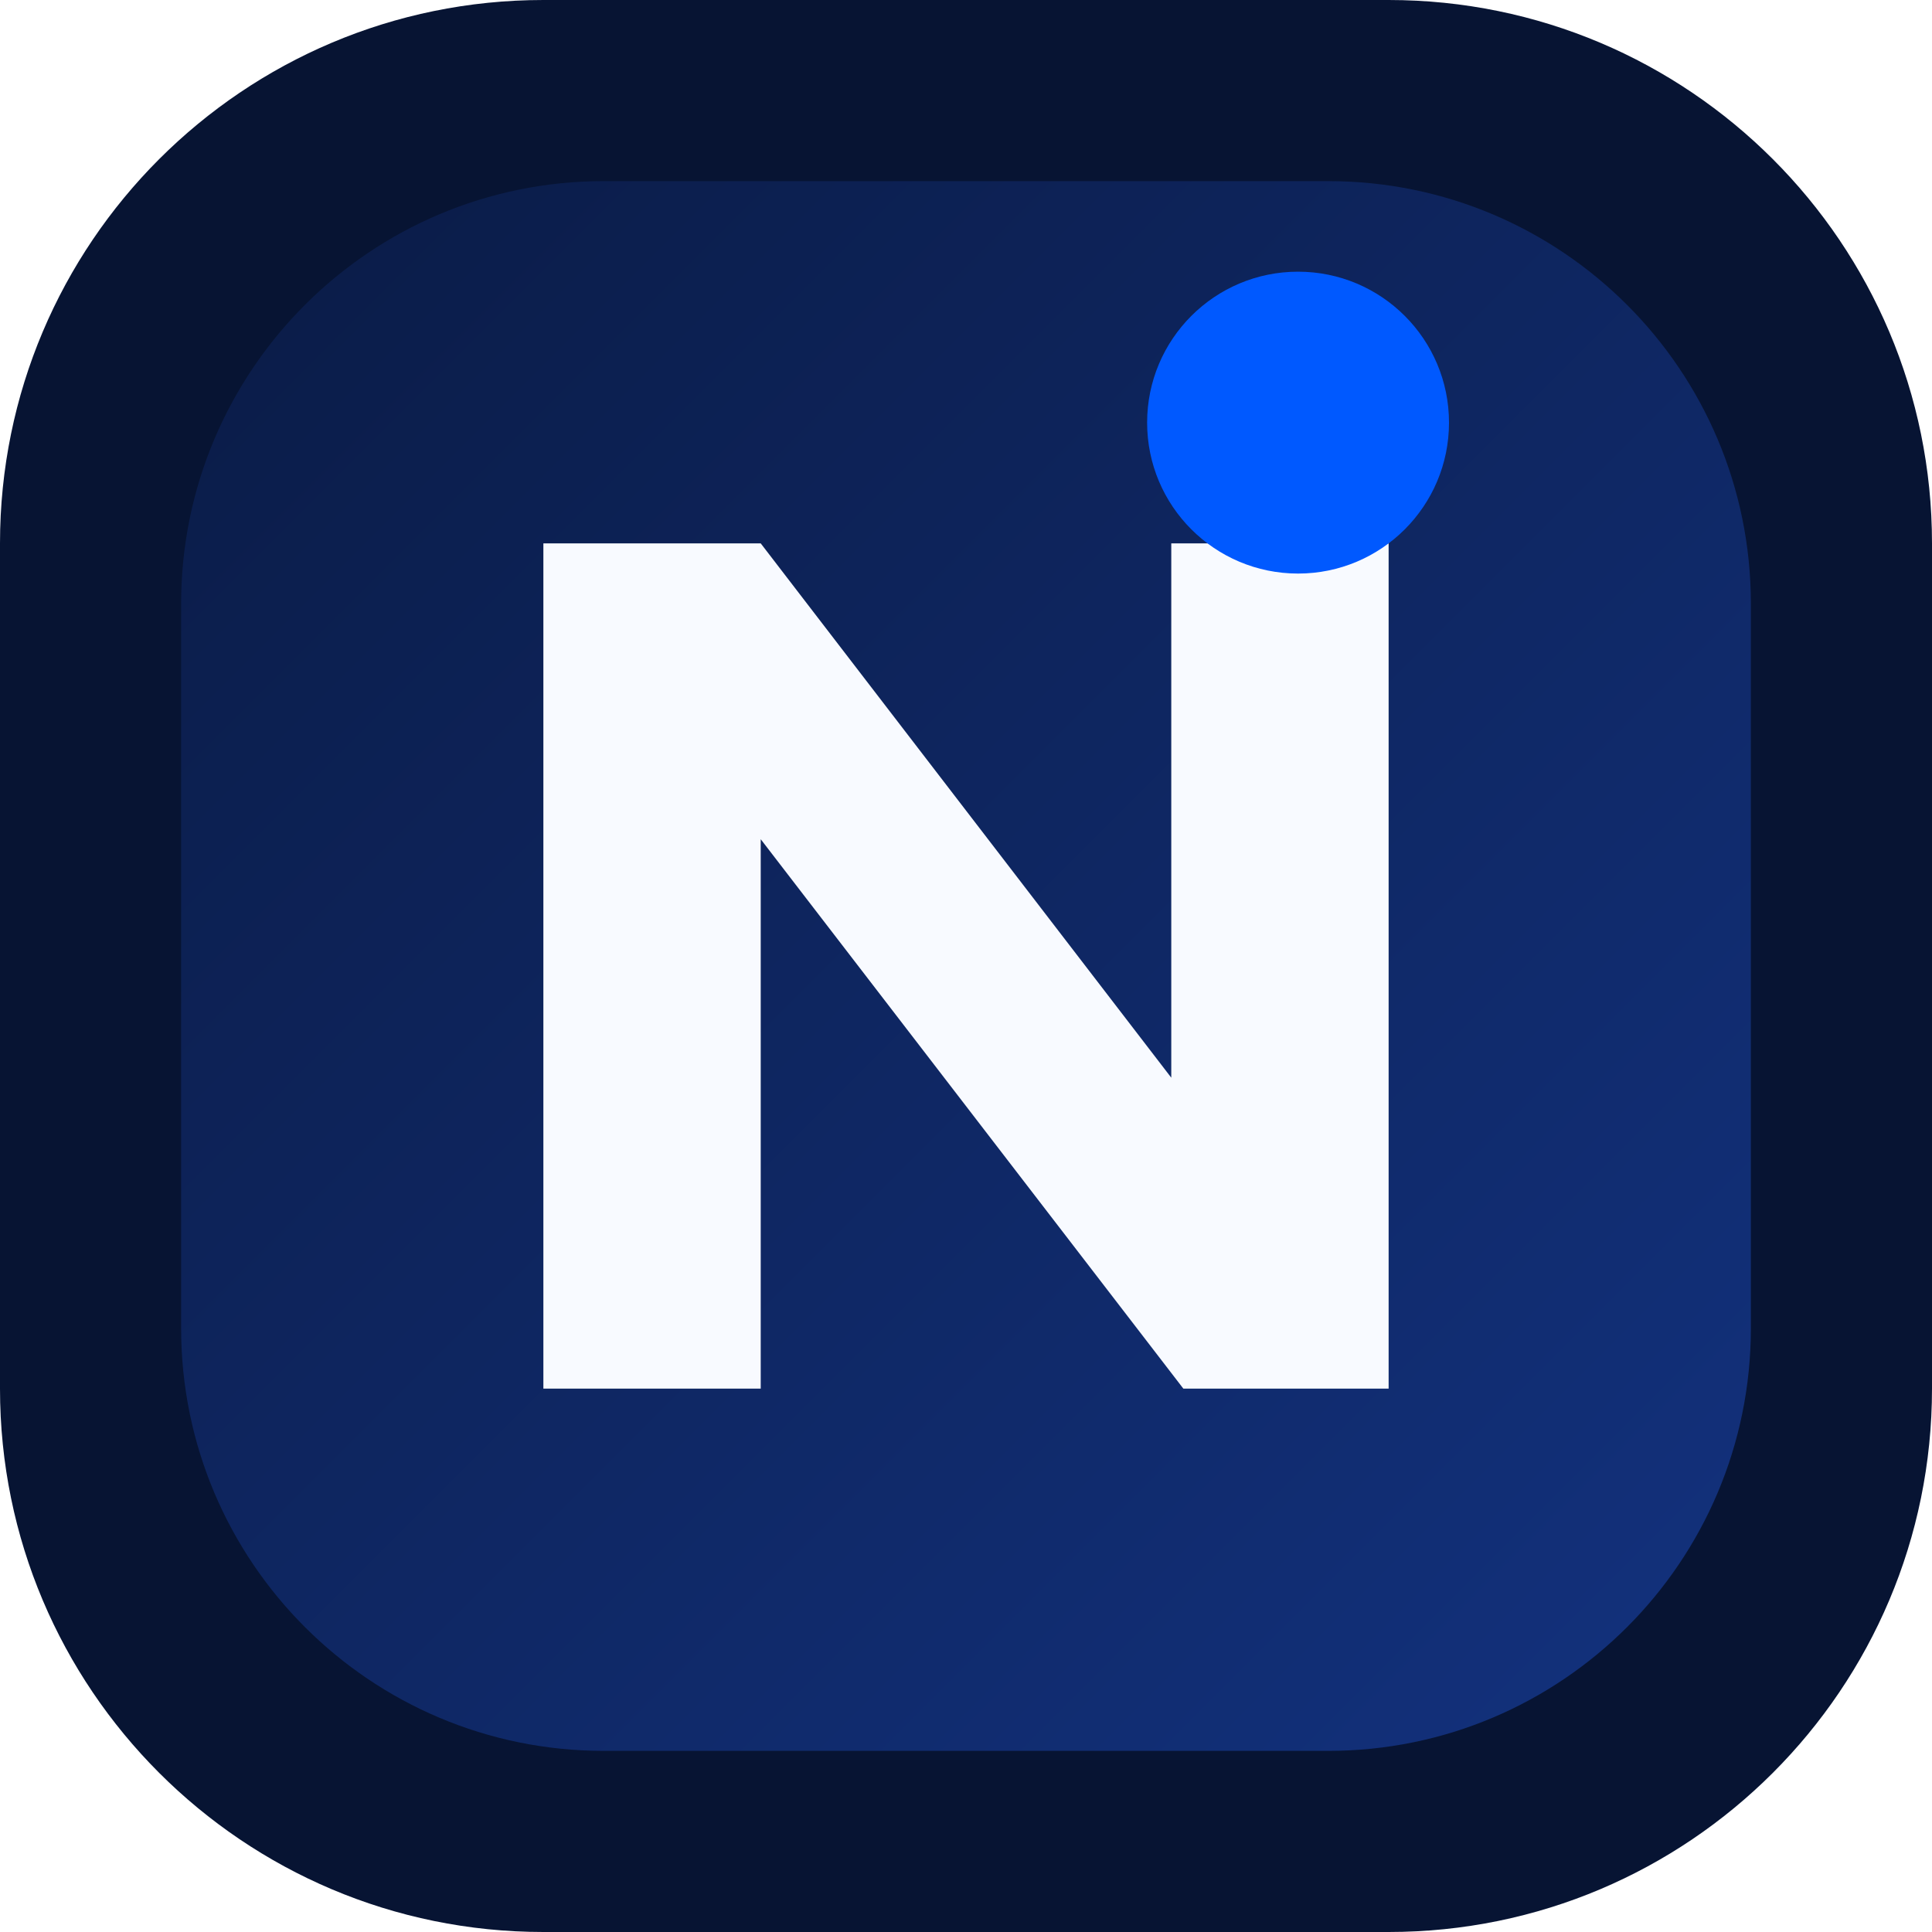
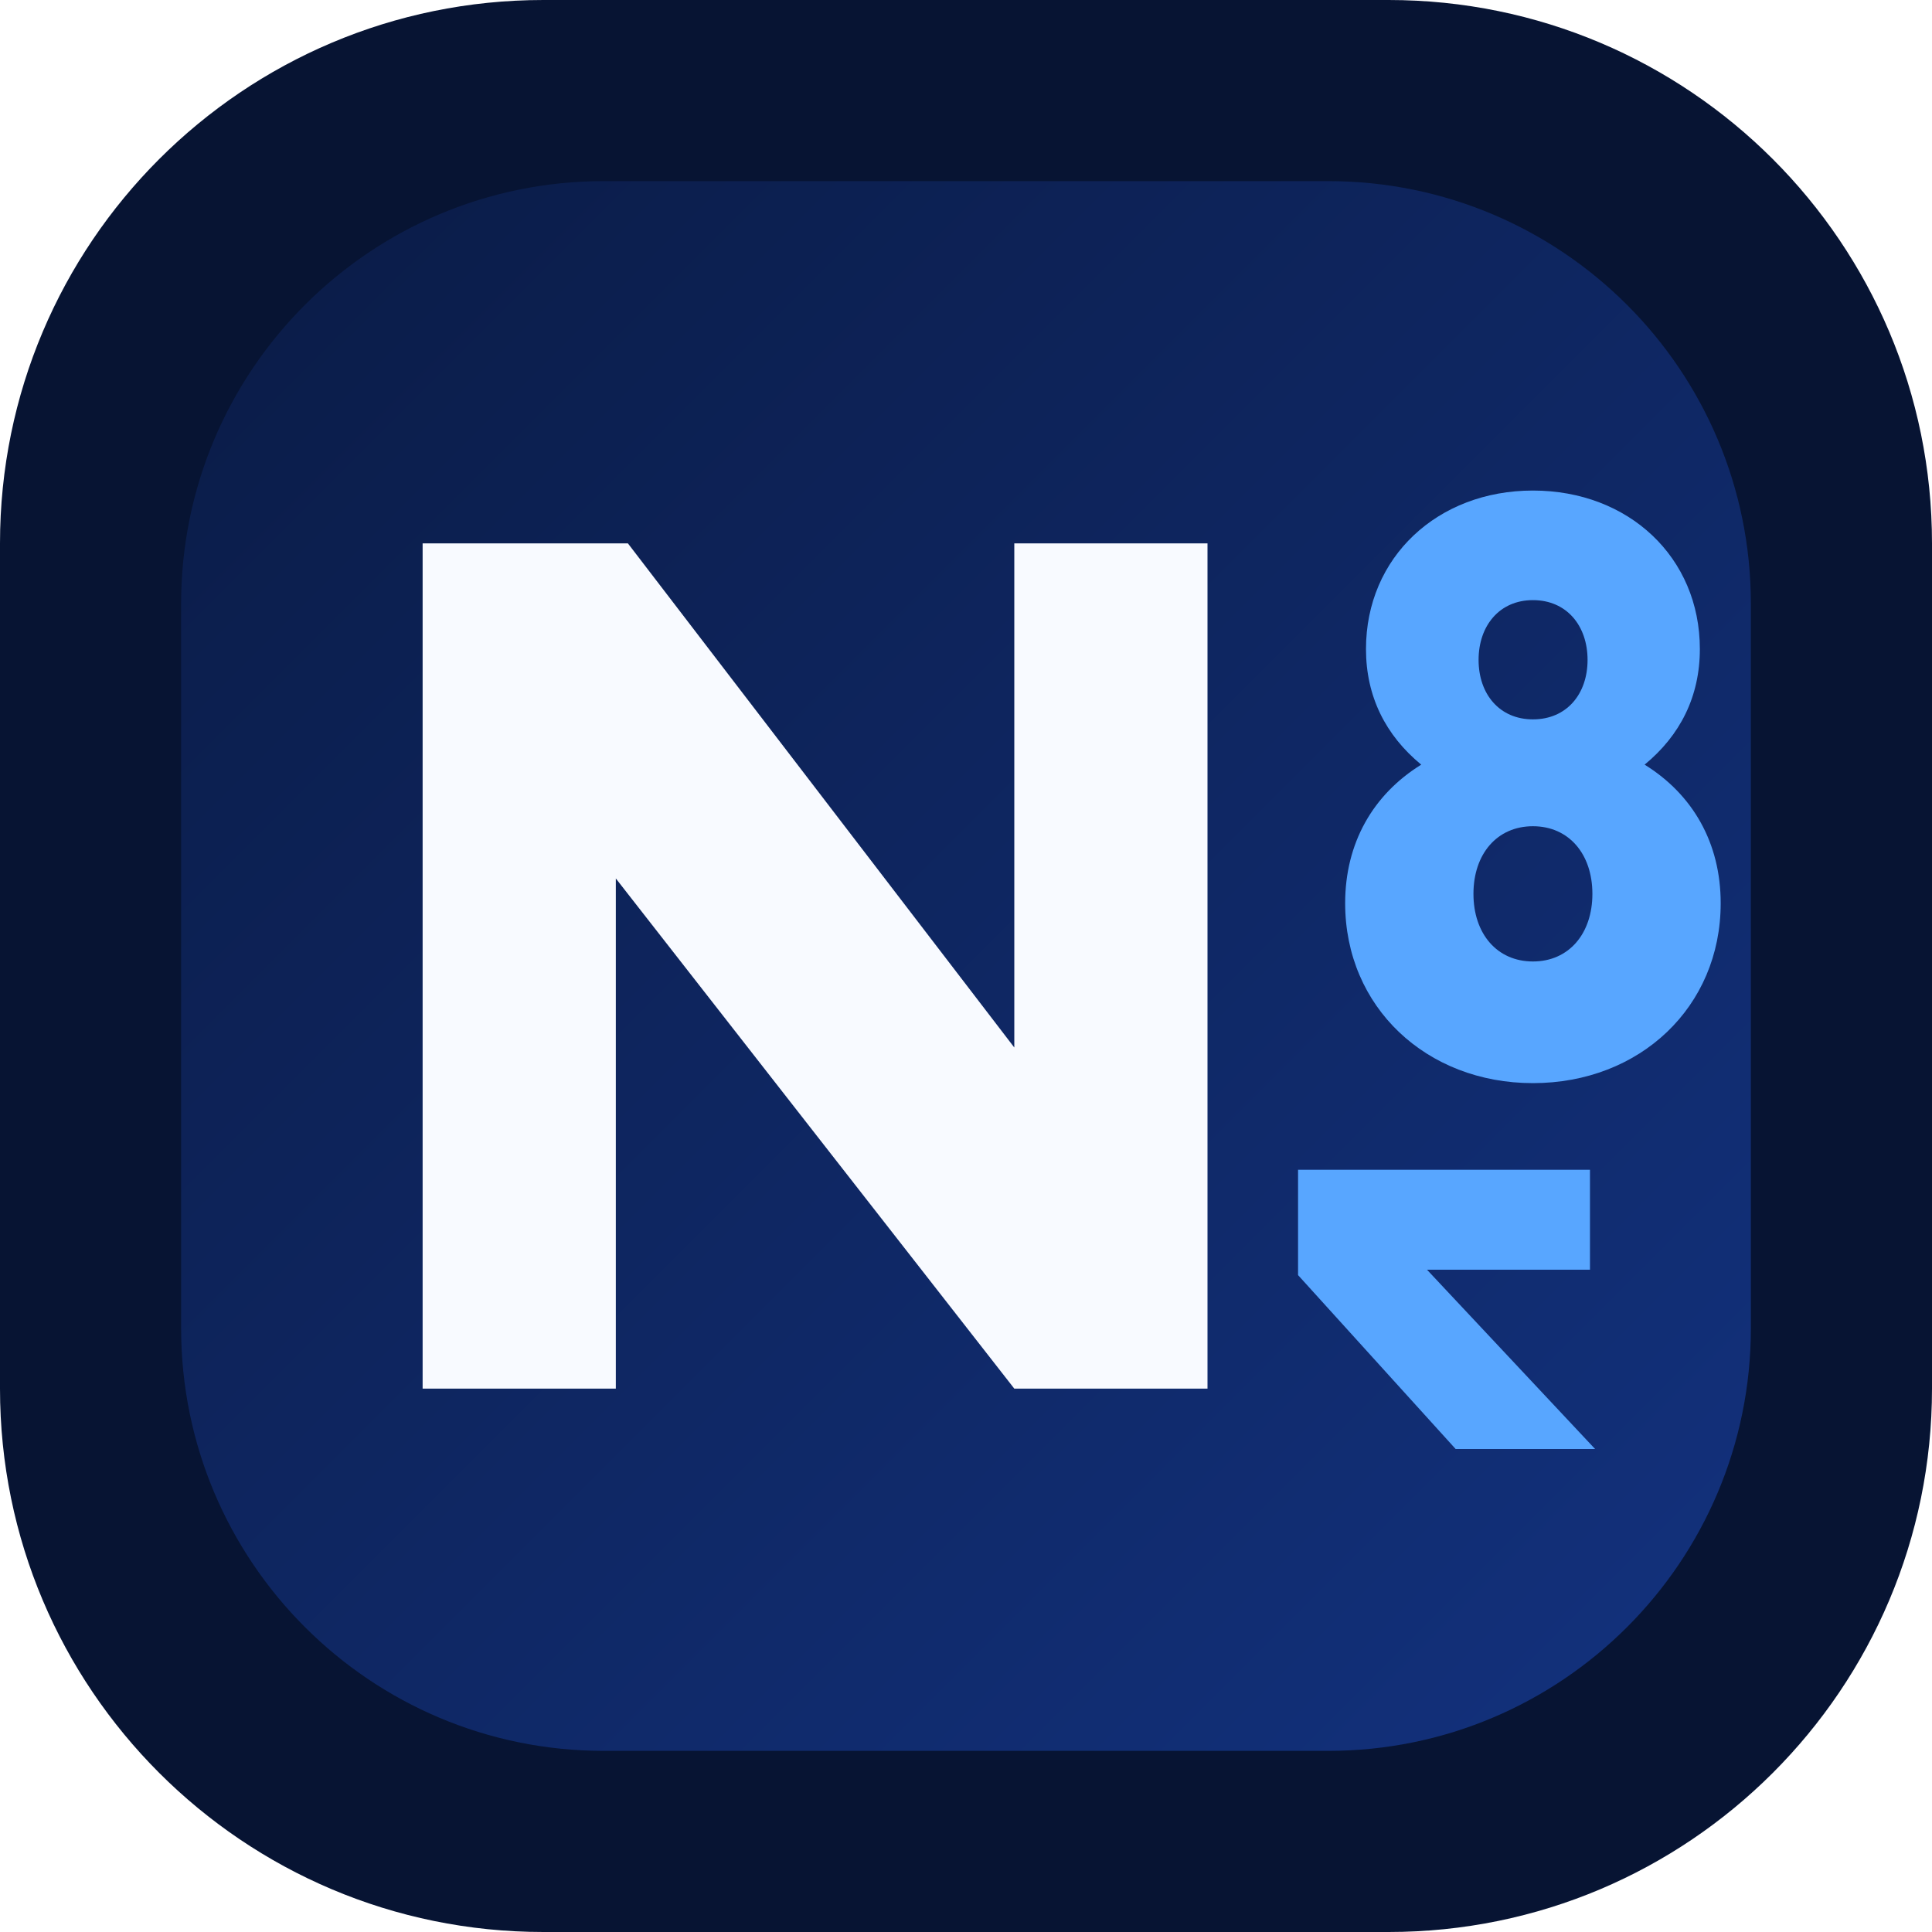
<svg xmlns="http://www.w3.org/2000/svg" viewBox="0 0 64 64" fill="none">
  <rect width="64" height="64" rx="18" fill="#071433" />
  <rect x="6" y="6" width="52" height="52" rx="14" fill="url(#panel)" />
-   <path d="M18 46V18h7.2l13.6 17.7V18H46v28h-6.8L25.2 27.8V46H18Z" fill="#F8FAFF" />
-   <path d="M48 14c0 2.761-2.239 5-5 5s-5-2.239-5-5 2.239-5 5-5 5 2.239 5 5Z" fill="#0059FF" />
+   <path d="M14 46V18h6.8l12.8 16.7V18H40v28h-6.4L20.4 29.1V46H14Z" fill="#F8FAFF" />
+   <path d="M45.25 21.5C45.25 18.46 47.62 16.25 50.78 16.25C53.95 16.25 56.31 18.46 56.31 21.5C56.31 23.07 55.66 24.36 54.48 25.33C56.08 26.32 57 27.93 57 29.92C57 33.36 54.32 35.88 50.78 35.88C47.25 35.88 44.56 33.36 44.56 29.92C44.56 27.93 45.48 26.32 47.08 25.33C45.9 24.36 45.25 23.07 45.25 21.5ZM48.81 29.61C48.81 30.93 49.59 31.85 50.78 31.85C51.97 31.85 52.75 30.93 52.75 29.61C52.75 28.29 51.97 27.37 50.78 27.37C49.59 27.37 48.81 28.29 48.81 29.61ZM48.98 21.86C48.98 22.99 49.67 23.83 50.78 23.83C51.9 23.83 52.59 22.99 52.59 21.86C52.59 20.73 51.9 19.88 50.78 19.88C49.67 19.88 48.98 20.73 48.98 21.86Z" fill="#58A6FF" />
+   <path d="M43 38.75L52.67 38.75V42.06L47.27 42.06L52.84 48H48.22L43 42.24V38.75Z" fill="#58A6FF" />
  <defs>
    <linearGradient id="panel" x1="10" y1="10" x2="54" y2="54" gradientUnits="userSpaceOnUse">
      <stop stop-color="#0B1D4A" />
      <stop offset="1" stop-color="#12307A" />
    </linearGradient>
  </defs>
</svg>
